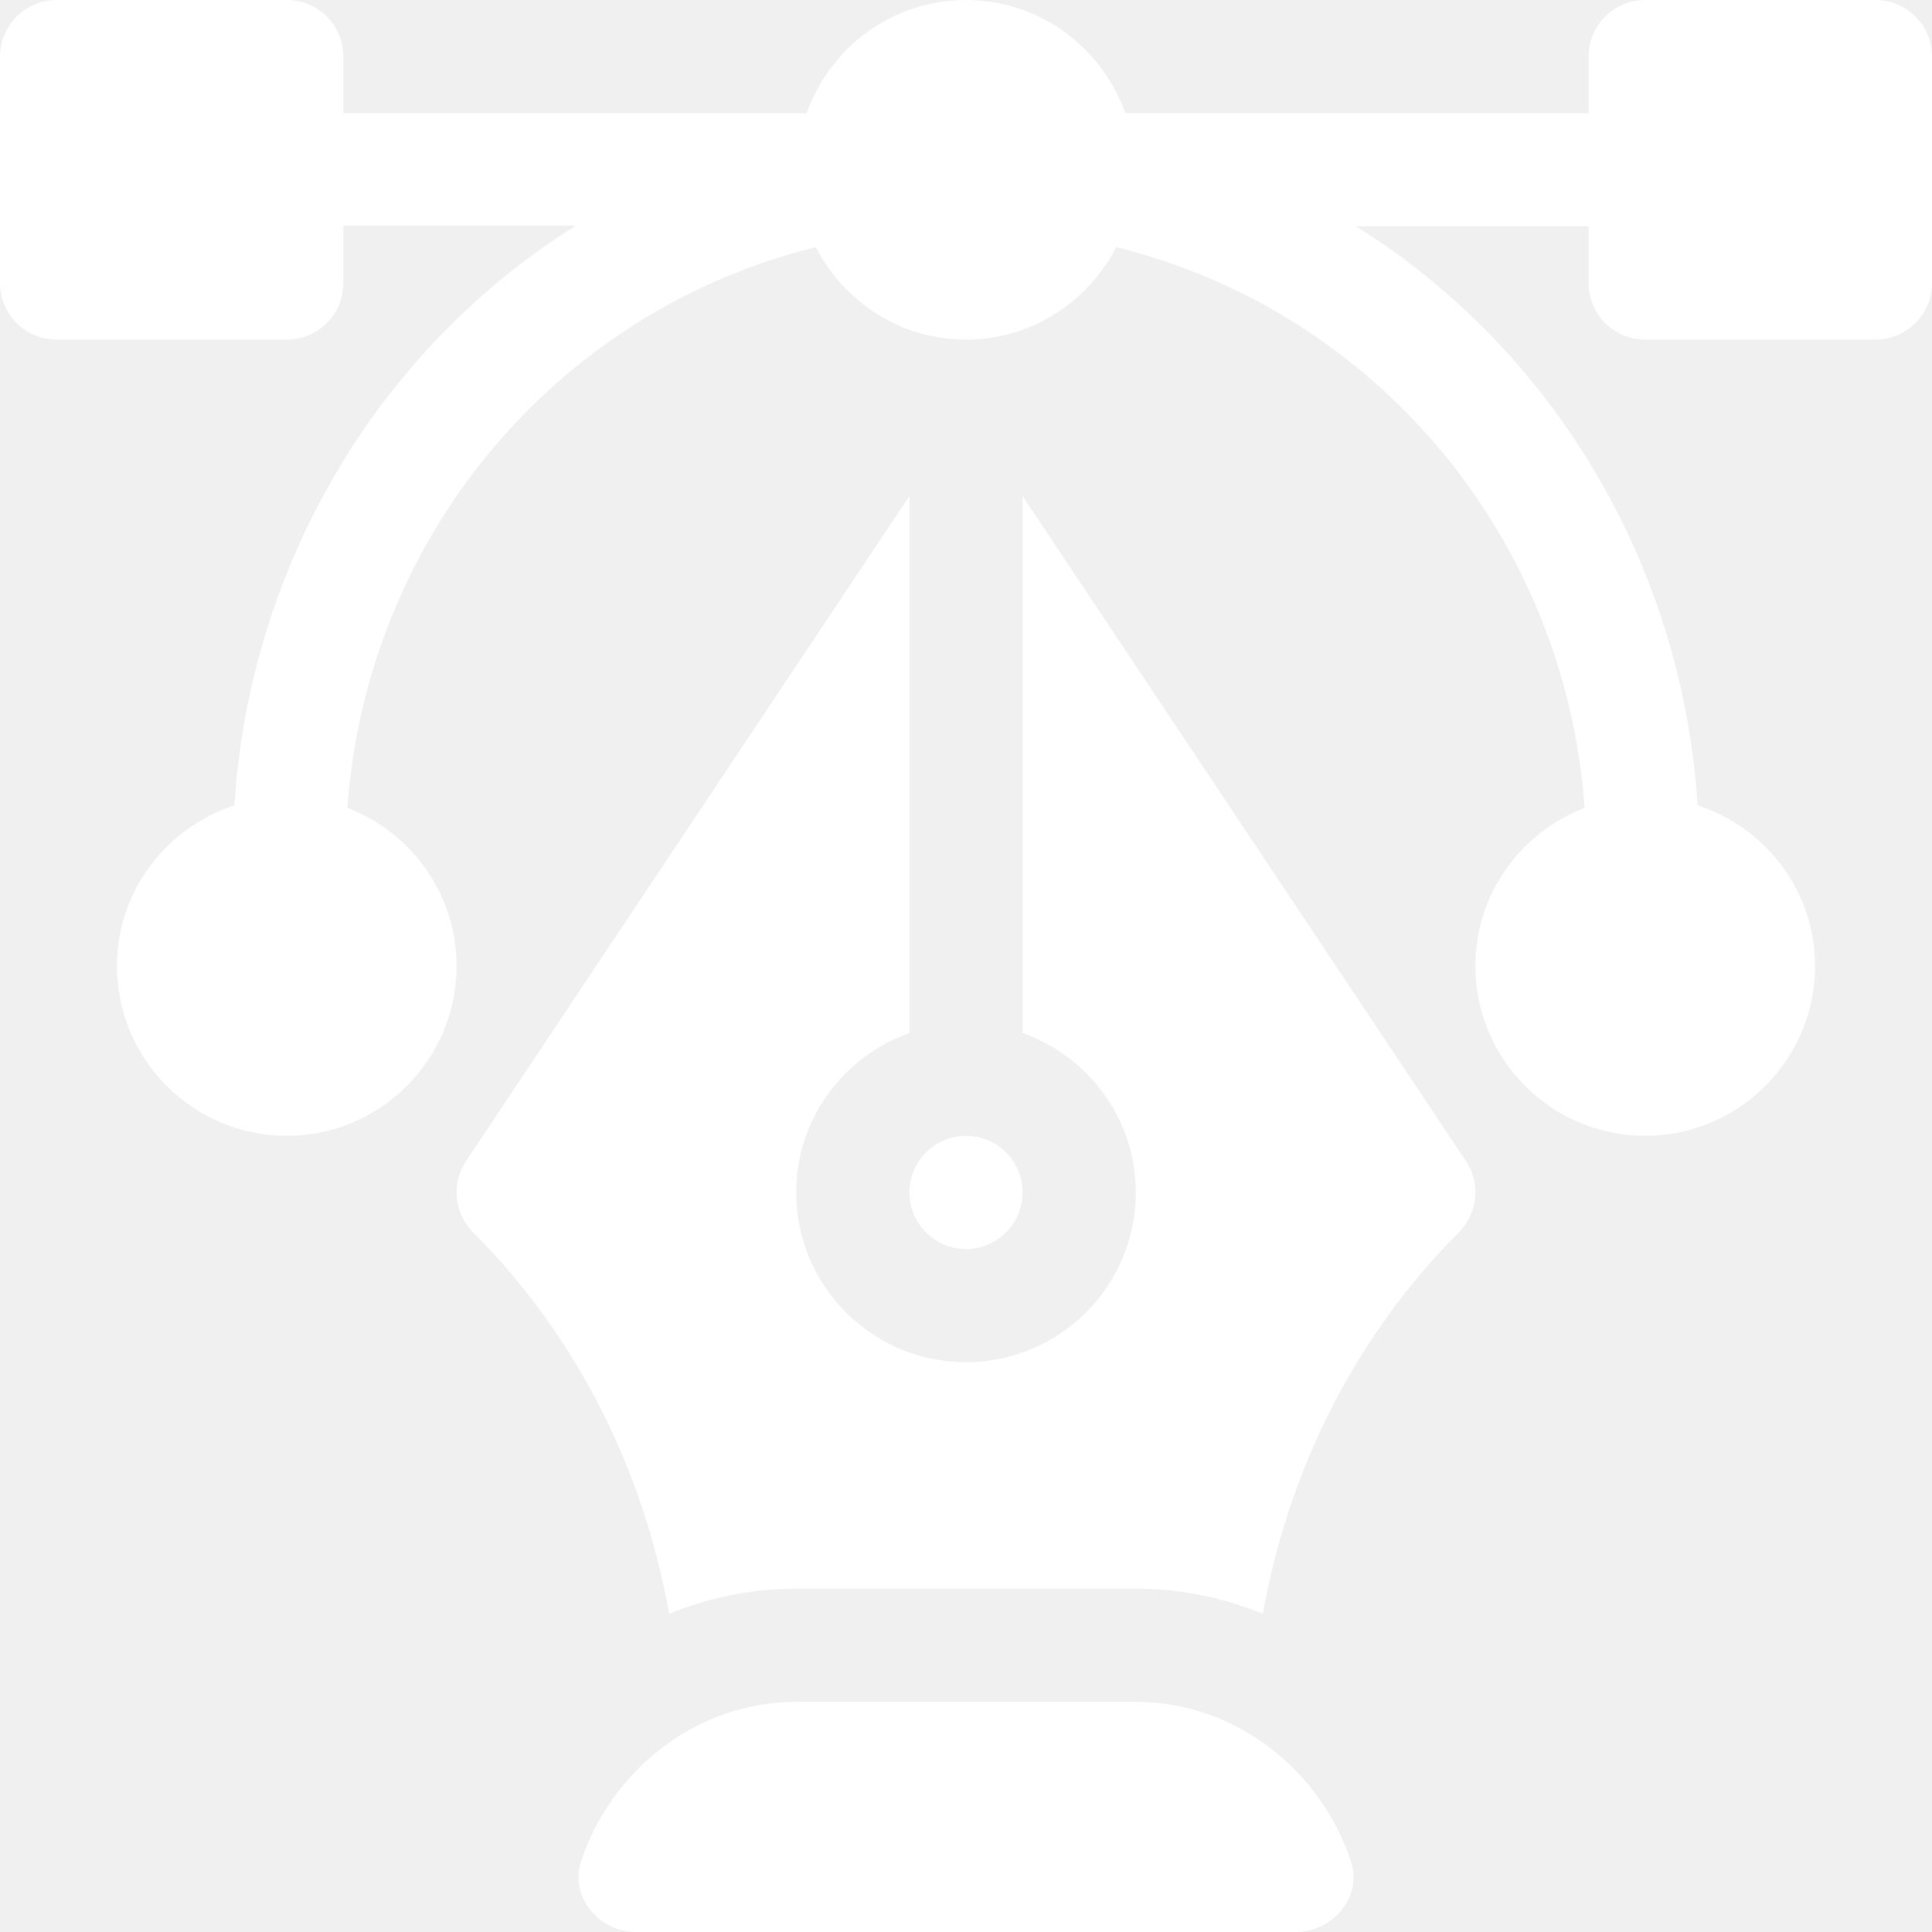
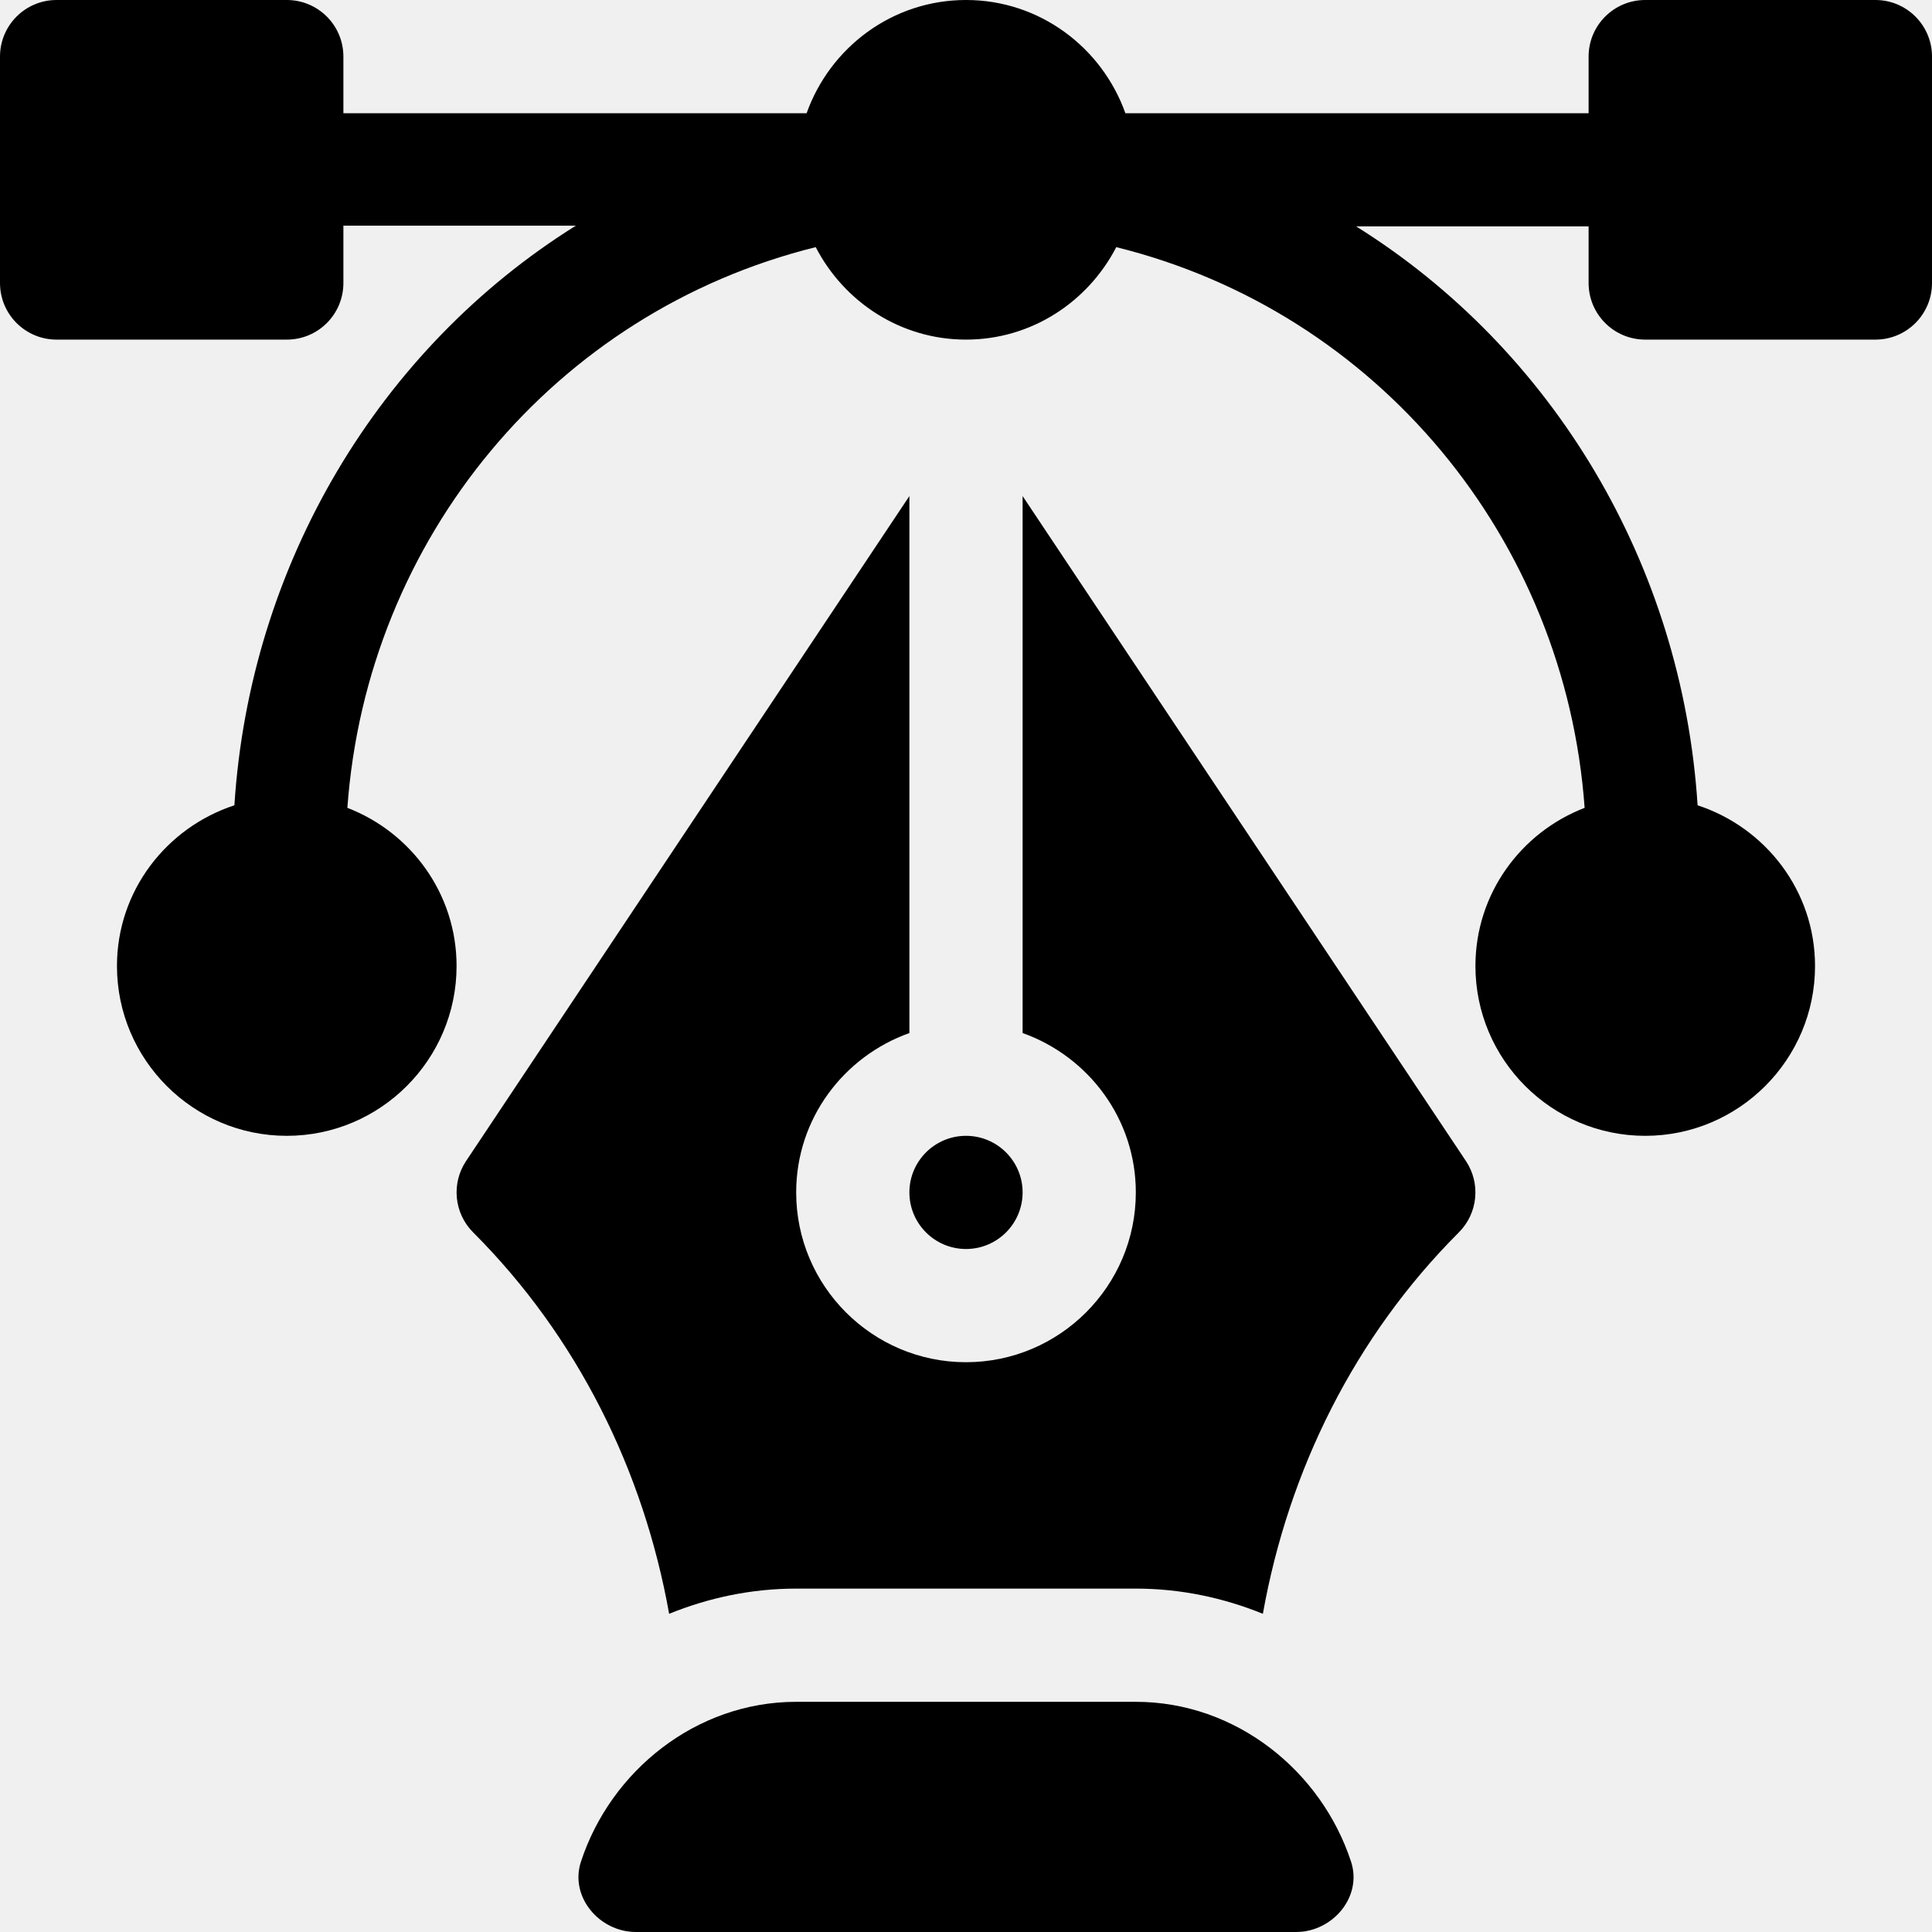
<svg xmlns="http://www.w3.org/2000/svg" width="50" height="50" viewBox="0 0 50 50" fill="none">
-   <g clip-path="url(#clip0_152_139)">
-     <path d="M48.535 0H42.578C41.769 0 41.113 0.655 41.113 1.465V2.93H29.125C28.518 1.228 26.907 0 25 0C23.093 0 21.482 1.228 20.875 2.93H8.887V1.465C8.887 0.655 8.232 0 7.422 0H1.465C0.655 0 0 0.655 0 1.465V7.324C0 8.134 0.655 8.789 1.465 8.789H7.422C8.232 8.789 8.887 8.134 8.887 7.324V5.84H14.903C9.819 9.016 6.467 14.594 6.066 20.841C4.309 21.417 3.027 23.053 3.027 25C3.027 27.423 4.999 29.395 7.422 29.395C9.845 29.395 11.816 27.423 11.816 25C11.816 23.131 10.639 21.542 8.99 20.907C9.49 13.942 14.35 8.071 21.111 6.396C21.842 7.81 23.302 8.789 25 8.789C26.698 8.789 28.158 7.81 28.889 6.396C35.65 8.071 40.51 13.942 41.01 20.907C39.361 21.542 38.184 23.131 38.184 25C38.184 27.423 40.155 29.395 42.578 29.395C45.001 29.395 46.973 27.423 46.973 25C46.973 23.053 45.691 21.417 43.934 20.841C43.533 14.594 40.181 9.035 35.097 5.859H41.113V7.324C41.113 8.134 41.769 8.789 42.578 8.789H48.535C49.345 8.789 50 8.134 50 7.324V1.465C50 0.655 49.345 0 48.535 0Z" fill="white" />
-     <path d="M34.966 48.183C34.2 45.839 31.992 44.043 29.395 44.043H20.606C18.008 44.043 15.8 45.839 15.034 48.183C14.739 49.087 15.508 50 16.459 50H33.541C34.492 50 35.261 49.087 34.966 48.183Z" fill="white" />
-     <path d="M37.938 30.047L26.465 12.838V26.735C28.166 27.341 29.395 28.952 29.395 30.86C29.395 33.283 27.423 35.254 25 35.254C22.577 35.254 20.605 33.283 20.605 30.86C20.605 28.952 21.834 27.341 23.535 26.735V12.838L12.062 30.047C11.675 30.628 11.752 31.402 12.246 31.895C14.935 34.584 16.654 38.049 17.317 41.765C18.335 41.352 19.441 41.113 20.605 41.113H29.395C30.559 41.113 31.665 41.352 32.683 41.765C33.346 38.048 35.065 34.584 37.754 31.895C38.248 31.402 38.325 30.628 37.938 30.047Z" fill="white" />
-     <path d="M25 29.395C24.192 29.395 23.535 30.051 23.535 30.859C23.535 31.668 24.192 32.324 25 32.324C25.808 32.324 26.465 31.668 26.465 30.859C26.465 30.051 25.808 29.395 25 29.395Z" fill="white" />
+   <g clip-path="url(#clip0_42_126)">
+     <path d="M48.535 0H42.578C41.769 0 41.113 0.655 41.113 1.465V2.93H29.125C28.518 1.228 26.907 0 25 0C23.093 0 21.482 1.228 20.875 2.93H8.887V1.465C8.887 0.655 8.232 0 7.422 0H1.465C0.655 0 0 0.655 0 1.465V7.324C0 8.134 0.655 8.789 1.465 8.789H7.422C8.232 8.789 8.887 8.134 8.887 7.324V5.84H14.903C9.819 9.016 6.467 14.594 6.066 20.841C4.309 21.417 3.027 23.053 3.027 25C3.027 27.423 4.999 29.395 7.422 29.395C9.845 29.395 11.816 27.423 11.816 25C11.816 23.131 10.639 21.542 8.99 20.907C9.49 13.942 14.35 8.071 21.111 6.396C21.842 7.81 23.302 8.789 25 8.789C26.698 8.789 28.158 7.81 28.889 6.396C35.65 8.071 40.51 13.942 41.01 20.907C39.361 21.542 38.184 23.131 38.184 25C38.184 27.423 40.155 29.395 42.578 29.395C45.001 29.395 46.973 27.423 46.973 25C46.973 23.053 45.691 21.417 43.934 20.841C43.533 14.594 40.181 9.035 35.097 5.859H41.113V7.324C41.113 8.134 41.769 8.789 42.578 8.789H48.535C49.345 8.789 50 8.134 50 7.324V1.465C50 0.655 49.345 0 48.535 0Z" fill="black" />
+     <path d="M34.966 48.183C34.2 45.839 31.992 44.043 29.395 44.043H20.606C18.008 44.043 15.8 45.839 15.034 48.183C14.739 49.087 15.508 50 16.459 50H33.541C34.492 50 35.261 49.087 34.966 48.183Z" fill="black" />
+     <path d="M37.938 30.047L26.465 12.838V26.735C28.166 27.341 29.395 28.952 29.395 30.859C29.395 33.283 27.423 35.254 25 35.254C22.577 35.254 20.605 33.283 20.605 30.859C20.605 28.952 21.834 27.341 23.535 26.735V12.838L12.062 30.047C11.675 30.628 11.752 31.402 12.246 31.895C14.935 34.584 16.654 38.049 17.317 41.765C18.335 41.352 19.441 41.113 20.605 41.113H29.395C30.559 41.113 31.665 41.352 32.683 41.765C33.346 38.048 35.065 34.584 37.754 31.895C38.248 31.402 38.325 30.628 37.938 30.047Z" fill="black" />
+     <path d="M25 29.395C24.192 29.395 23.535 30.051 23.535 30.859C23.535 31.668 24.192 32.324 25 32.324C25.808 32.324 26.465 31.668 26.465 30.859C26.465 30.051 25.808 29.395 25 29.395Z" fill="black" />
  </g>
  <defs>
-     <clipPath id="clip0_152_139">
+     <clipPath id="clip0_42_126">
      <rect width="50" height="50" fill="white" />
    </clipPath>
  </defs>
</svg>
